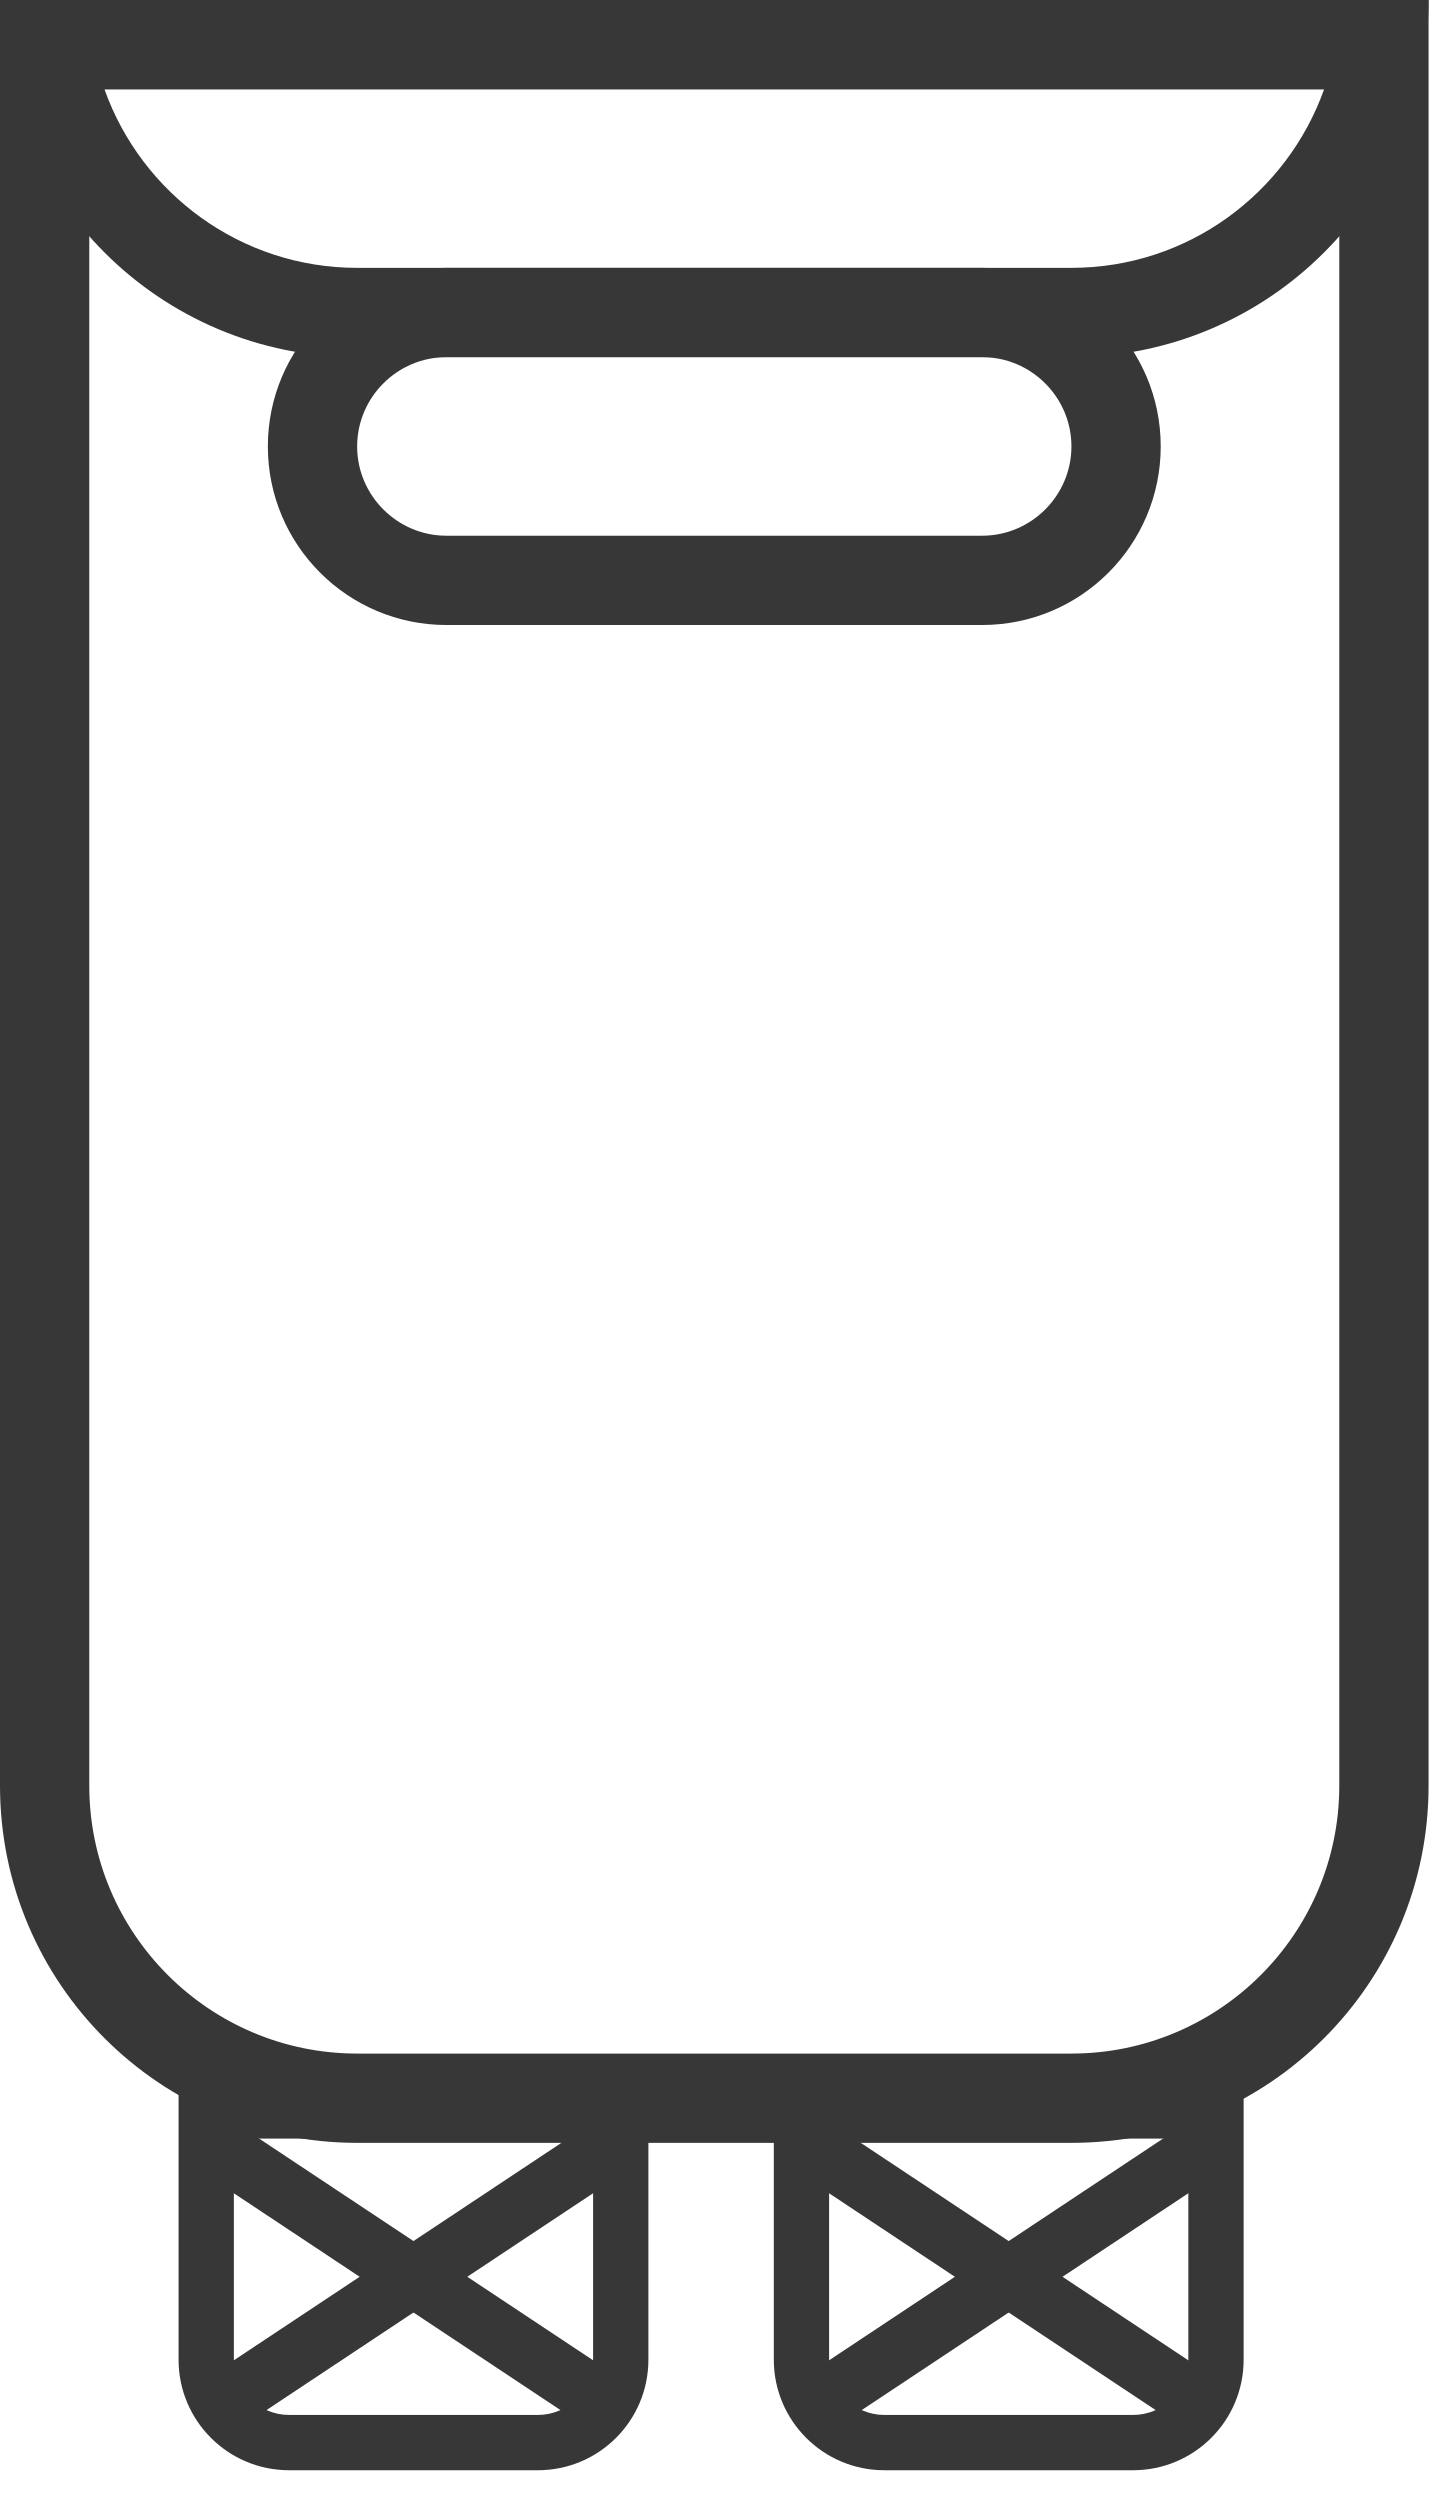
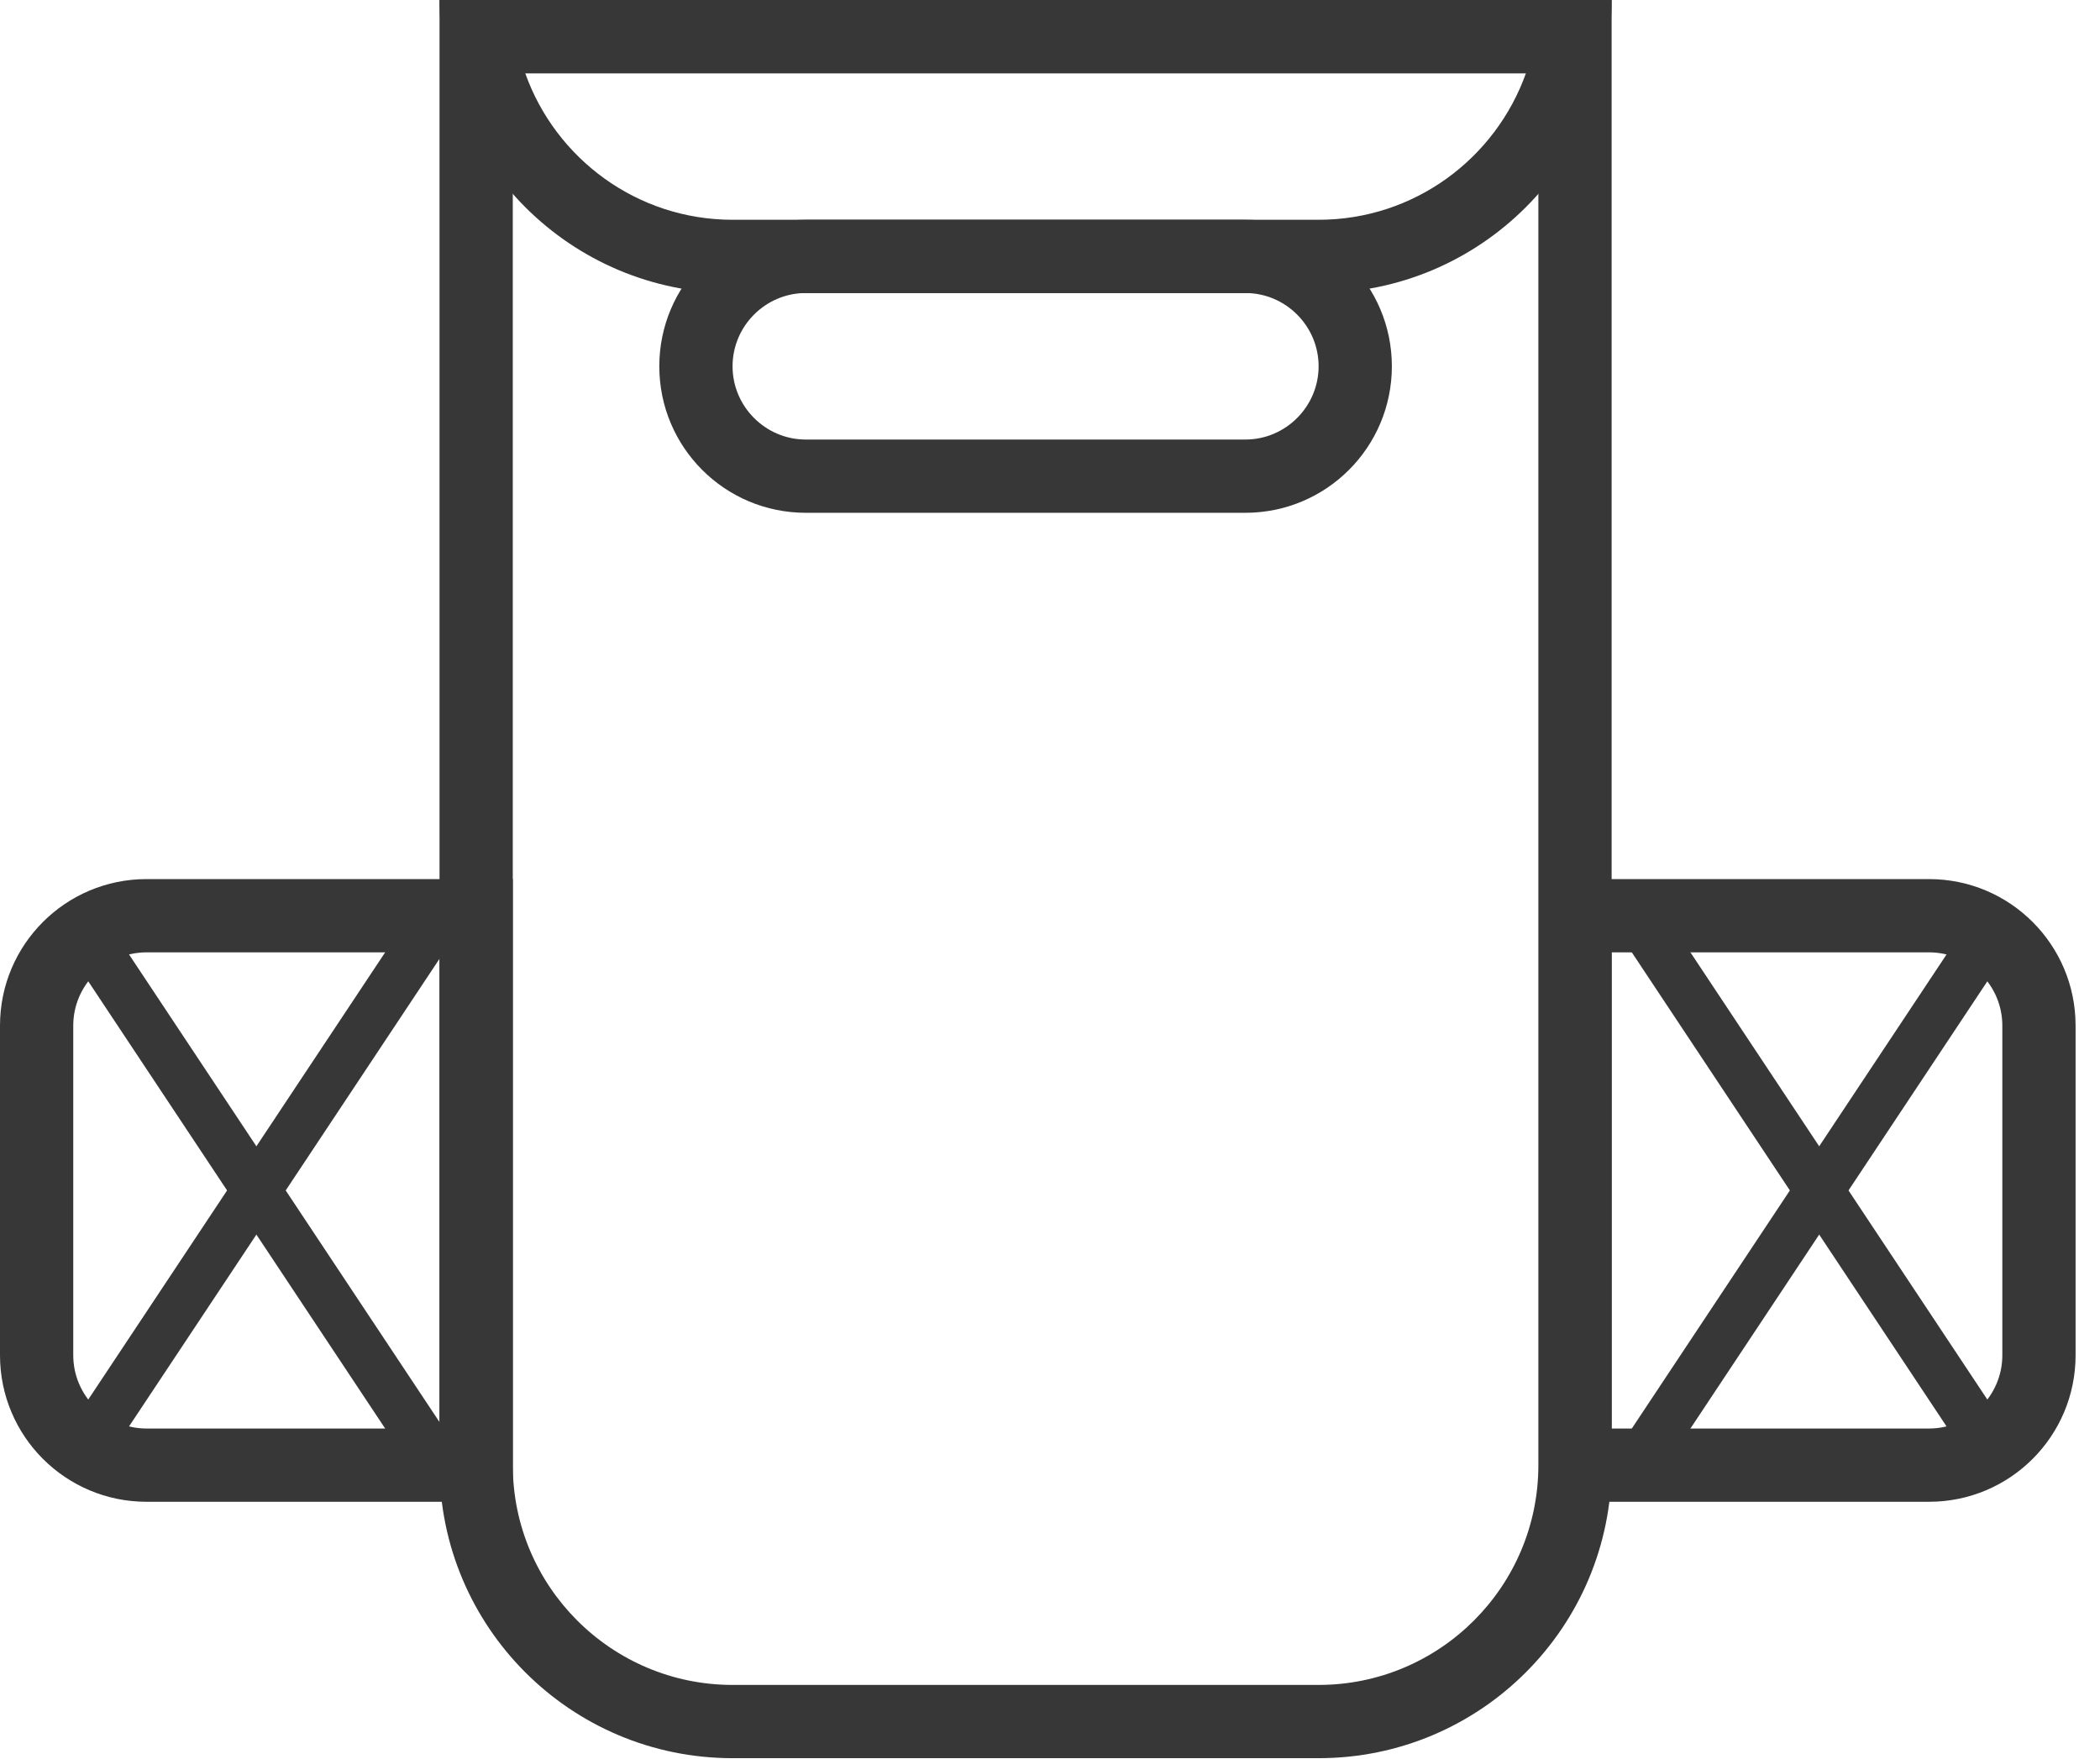
- <svg xmlns="http://www.w3.org/2000/svg" width="24" height="42" viewBox="0 0 24 42" fill="none">
-   <path d="M22.5 1.5V30C22.5 32.483 20.483 34.5 18 34.5H6C3.518 34.5 1.5 32.483 1.5 30V1.5H22.5ZM24 0H0V30C0 33.315 2.685 36 6 36H18C21.315 36 24 33.315 24 30V0Z" fill="#373737" />
-   <path d="M22.245 1.5C21.622 3.248 19.957 4.5 18 4.5H6C4.043 4.5 2.377 3.248 1.755 1.5H22.245ZM24 0H0C0 3.315 2.685 6 6 6H18C21.315 6 24 3.315 24 0Z" fill="#373737" />
-   <path d="M16.5 6C17.325 6 18 6.675 18 7.5C18 8.325 17.325 9 16.5 9H7.5C6.675 9 6 8.325 6 7.5C6 6.675 6.675 6 7.5 6H16.5ZM16.5 4.5H7.5C5.843 4.5 4.5 5.843 4.5 7.5C4.5 9.158 5.843 10.5 7.5 10.5H16.5C18.157 10.5 19.5 9.158 19.5 7.5C19.5 5.843 18.157 4.5 16.5 4.5Z" fill="#373737" />
-   <path d="M10.442 35.929L3.45 40.571" stroke="#373737" stroke-miterlimit="10" />
-   <path d="M3.929 35.929L9.964 35.929L9.964 39.643C9.964 40.154 9.546 40.571 9.036 40.571L4.857 40.571C4.346 40.571 3.929 40.154 3.929 39.643L3.929 35.929ZM3 35L3 39.643C3 40.669 3.831 41.5 4.857 41.5L9.036 41.5C10.062 41.5 10.893 40.669 10.893 39.643L10.893 35L3 35Z" fill="#373737" />
-   <path d="M10.443 40.571L3.45 35.929" stroke="#373737" stroke-miterlimit="10" />
-   <path d="M20.442 35.929L13.45 40.571" stroke="#373737" stroke-miterlimit="10" />
-   <path d="M13.929 35.929L19.964 35.929L19.964 39.643C19.964 40.154 19.546 40.571 19.036 40.571L14.857 40.571C14.346 40.571 13.929 40.154 13.929 39.643L13.929 35.929ZM13 35L13 39.643C13 40.669 13.831 41.5 14.857 41.5L19.036 41.5C20.062 41.5 20.893 40.669 20.893 39.643L20.893 35L13 35Z" fill="#373737" />
-   <path d="M20.442 40.571L13.45 35.929" stroke="#373737" stroke-miterlimit="10" />
+ <svg xmlns="http://www.w3.org/2000/svg" width="43" height="36" viewBox="0 0 43 36" fill="none">
+   <path d="M31.5 1.5V30C31.5 32.483 29.483 34.5 27 34.5H15C12.518 34.5 10.5 32.483 10.5 30V1.5H31.5ZM33 0H9V30C9 33.315 11.685 36 15 36H27C30.315 36 33 33.315 33 30V0Z" fill="#373737" />
+   <path d="M31.245 1.5C30.622 3.248 28.957 4.5 27 4.5H15C13.043 4.5 11.377 3.248 10.755 1.5H31.245ZM33 0H9C9 3.315 11.685 6 15 6H27C30.315 6 33 3.315 33 0Z" fill="#373737" />
+   <path d="M25.5 6C26.325 6 27 6.675 27 7.5C27 8.325 26.325 9 25.5 9H16.5C15.675 9 15 8.325 15 7.5C15 6.675 15.675 6 16.5 6H25.5ZM25.5 4.5H16.5C14.842 4.5 13.5 5.843 13.5 7.5C13.5 9.158 14.842 10.5 16.5 10.5H25.5C27.157 10.5 28.5 9.158 28.5 7.5C28.5 5.843 27.157 4.5 25.5 4.5Z" fill="#373737" />
+   <path d="M9 19.5V29.25H3C2.175 29.25 1.5 28.575 1.5 27.75V21C1.5 20.175 2.175 19.5 3 19.5H9ZM10.5 18H3C1.343 18 0 19.343 0 21V27.75C0 29.407 1.343 30.75 3 30.75H10.5V18Z" fill="#373737" />
+   <path d="M9 30.023L1.5 18.727" stroke="#373737" stroke-miterlimit="10" />
+   <path d="M1.5 30.023L9 18.727" stroke="#373737" stroke-miterlimit="10" />
+   <path d="M33 29.25L33 19.5L39.5 19.5C40.325 19.5 41 20.175 41 21L41 27.75C41 28.575 40.325 29.25 39.5 29.25L33 29.25ZM32 30.75L39.5 30.75C41.157 30.75 42.5 29.407 42.5 27.75L42.5 21C42.5 19.343 41.157 18 39.5 18L32 18L32 30.75Z" fill="#373737" />
+   <path d="M33.5 18.727L41 30.023" stroke="#373737" stroke-miterlimit="10" />
+   <path d="M41 18.727L33.5 30.023" stroke="#373737" stroke-miterlimit="10" />
</svg>
